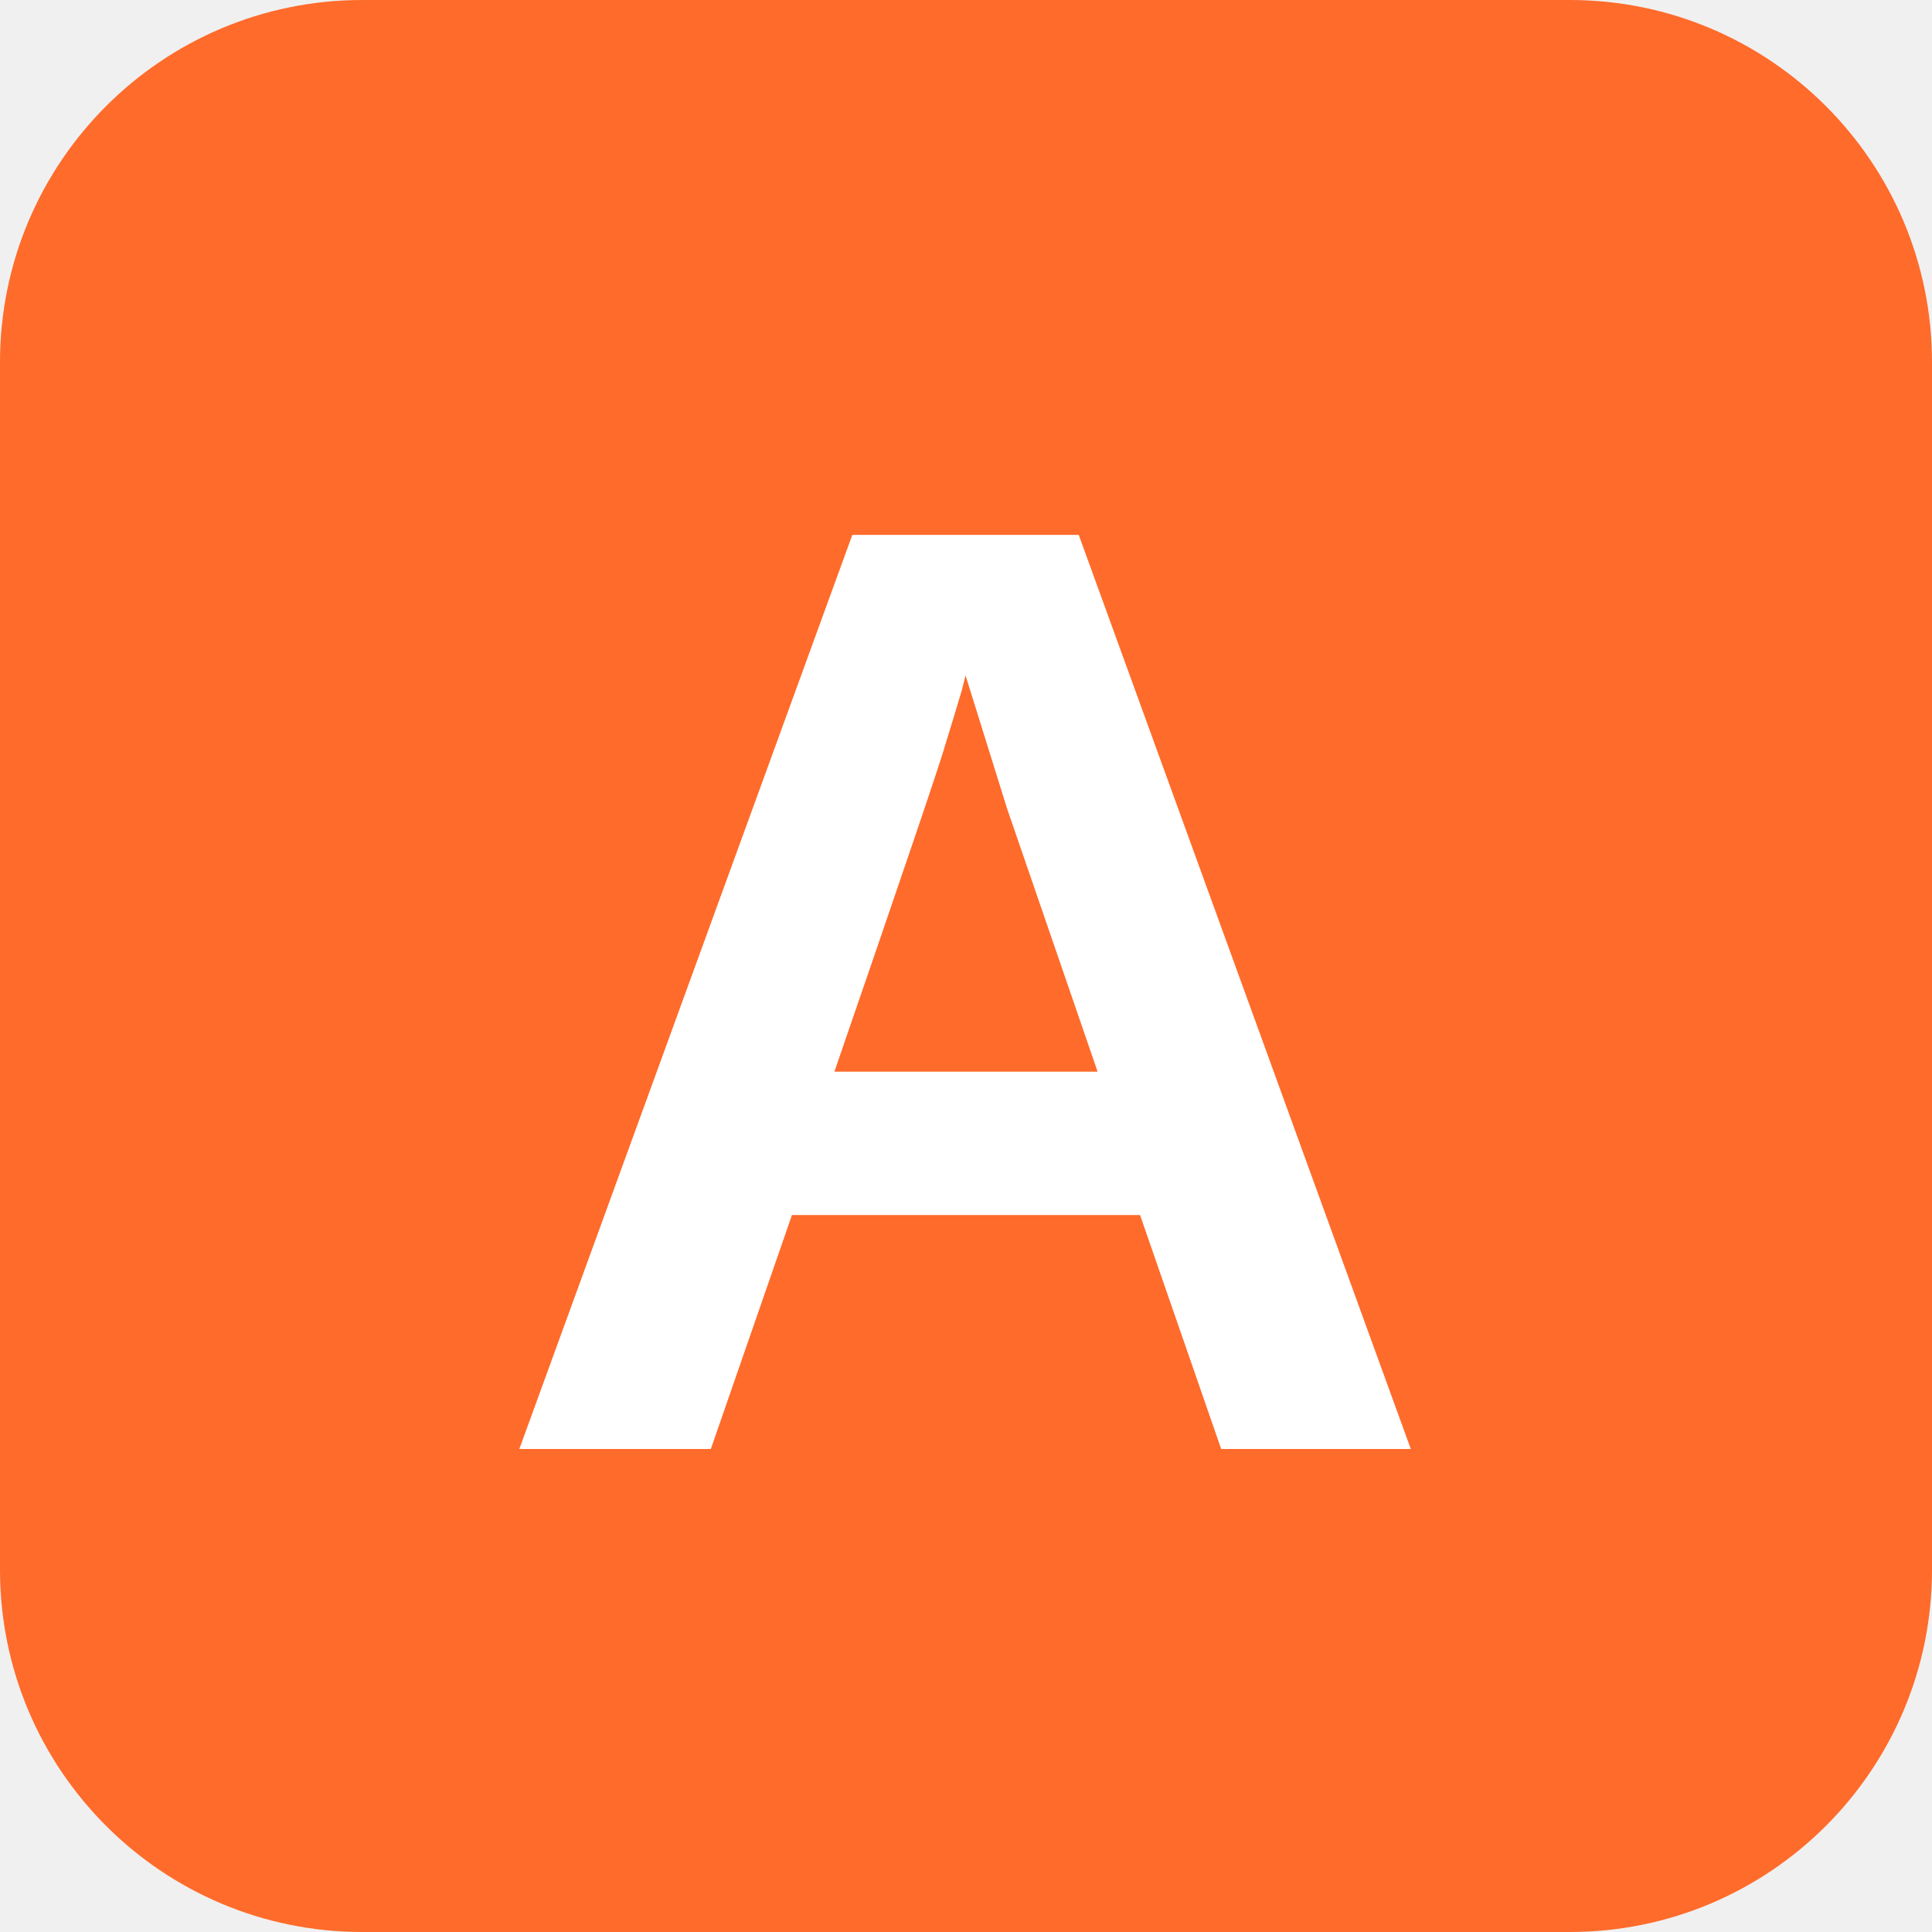
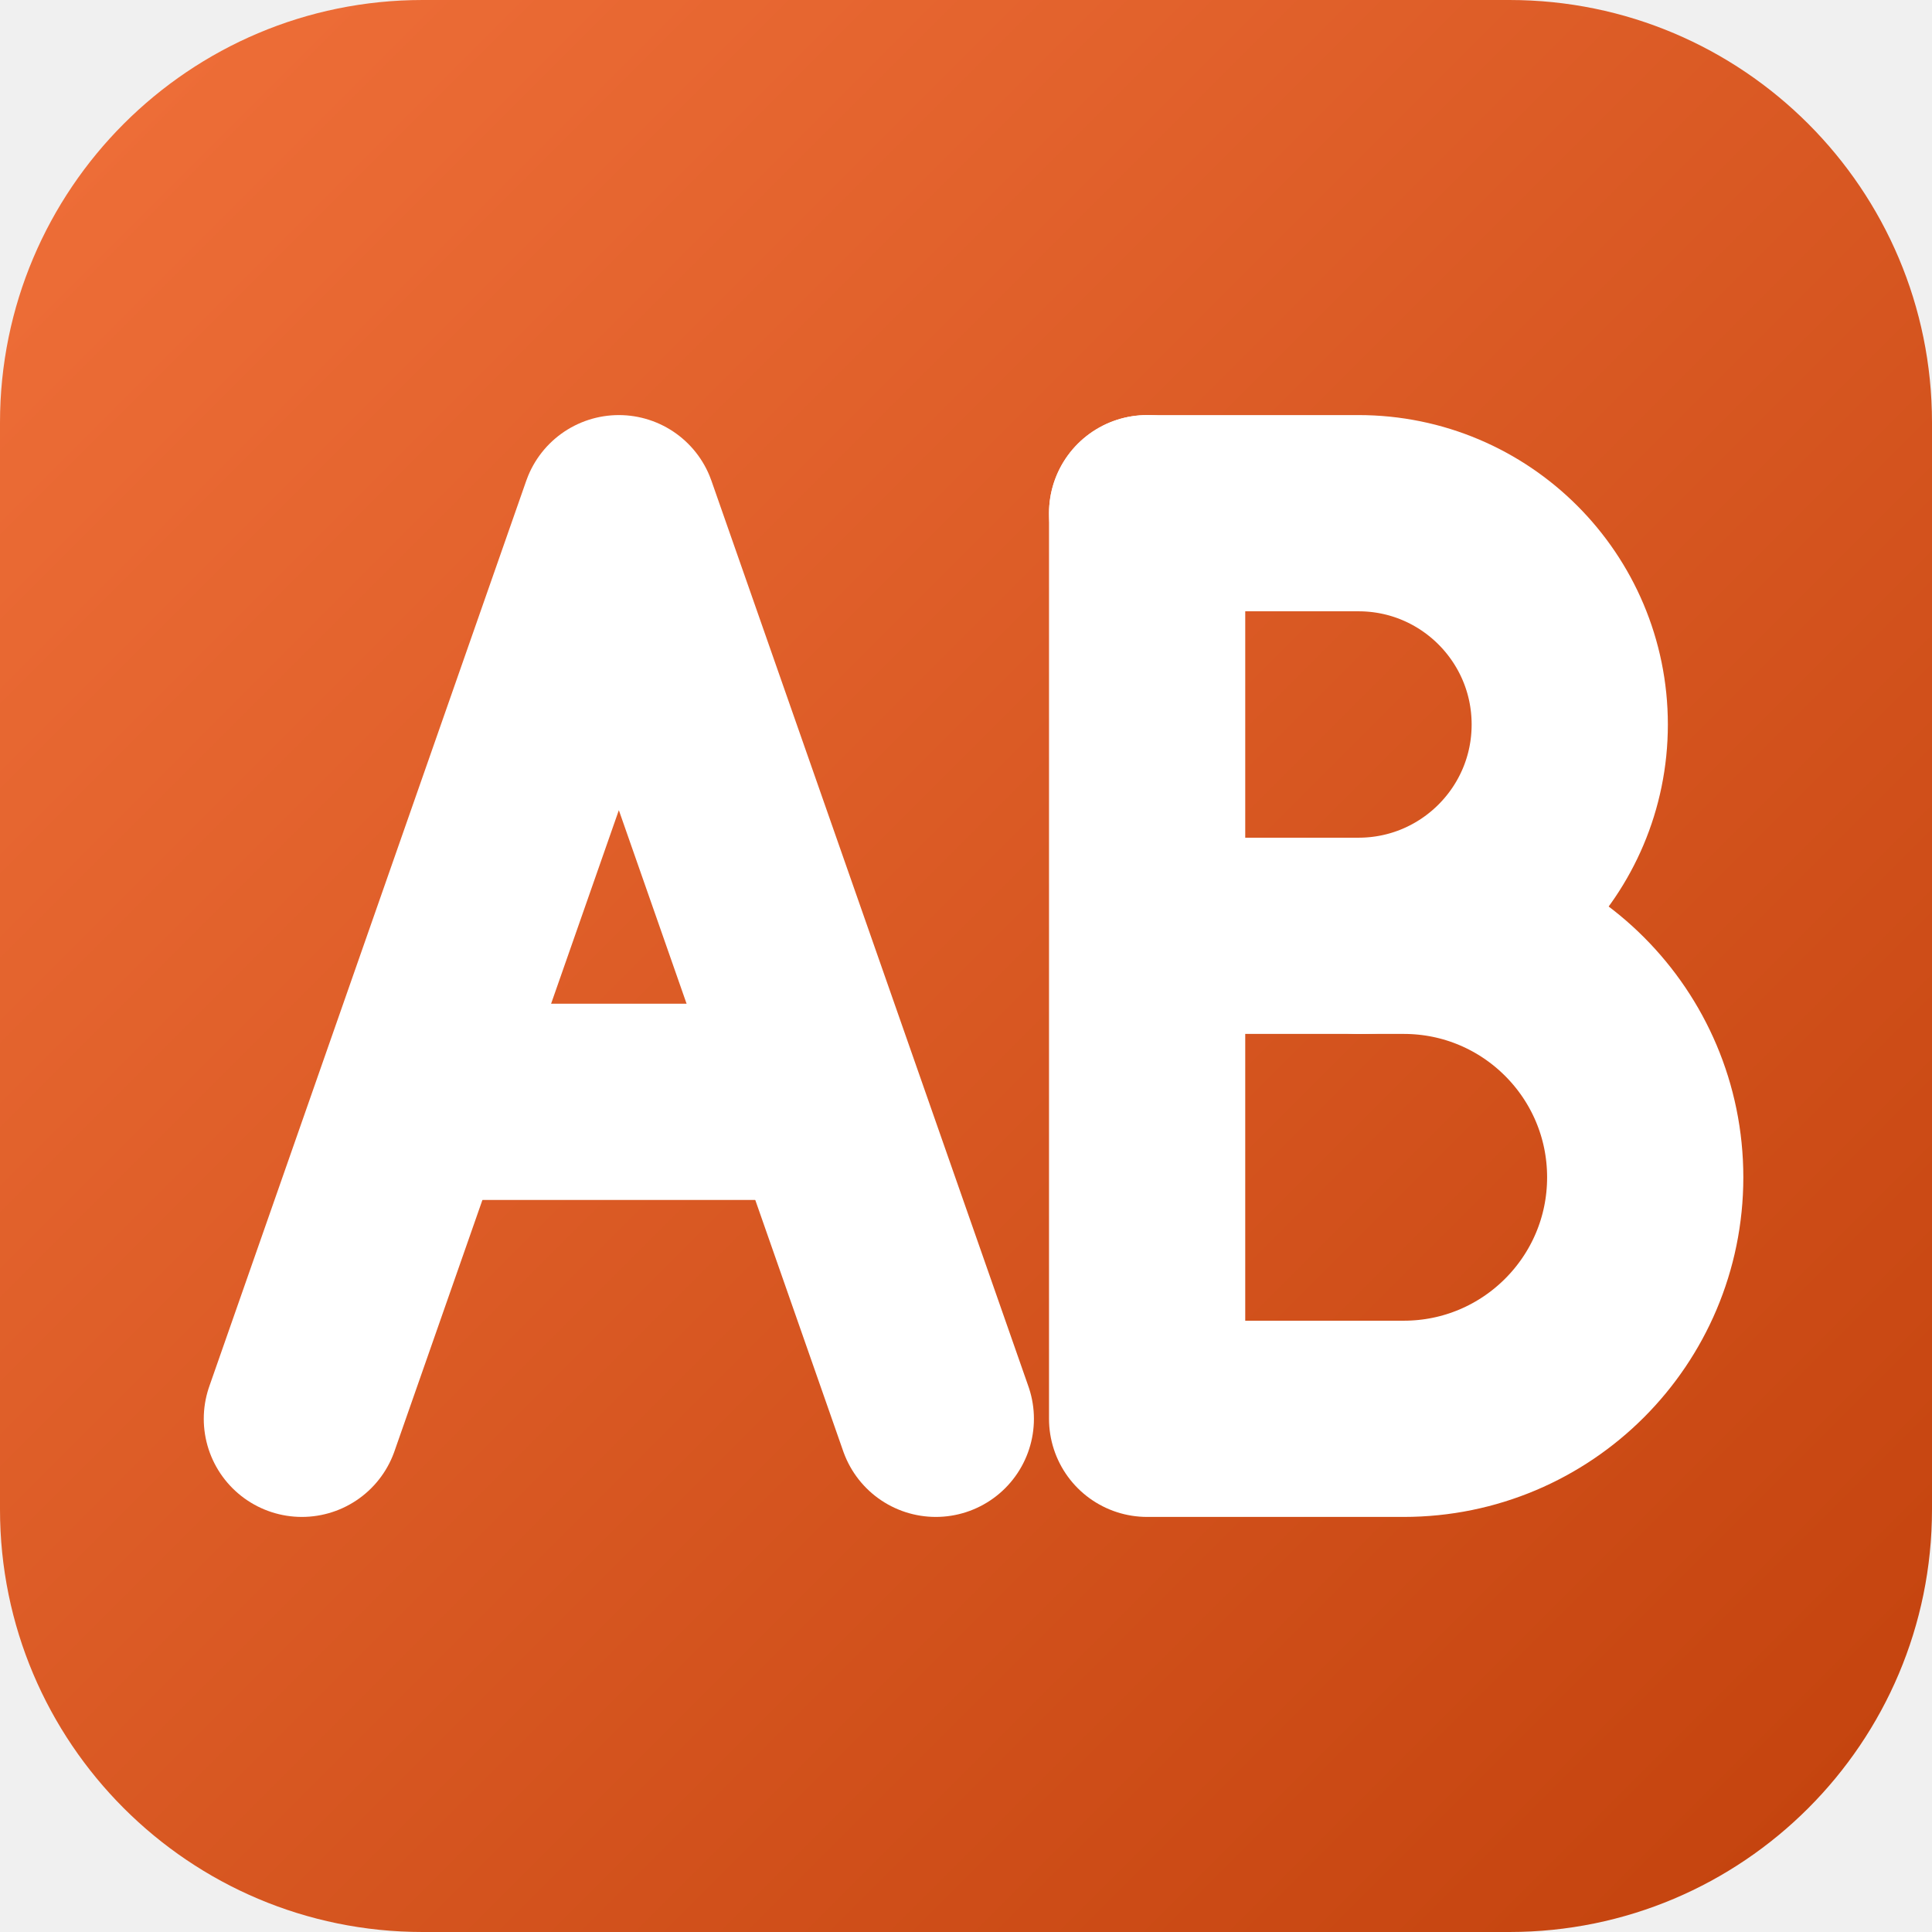
- <svg xmlns="http://www.w3.org/2000/svg" viewBox="0 0 32 32">
-   <rect width="32" height="32" rx="6" fill="#ff6b2b" />
-   <text x="16" y="24" font-family="Arial Black, Arial, sans-serif" font-size="22" font-weight="900" fill="#ffffff" text-anchor="middle">A</text>
+ <svg xmlns="http://www.w3.org/2000/svg" viewBox="0 0 64 64">
+   <defs>
+     <linearGradient id="bg" x1="0" y1="0" x2="1" y2="1">
+       <stop offset="0" stop-color="#f0703a" />
+       <stop offset="1" stop-color="#c2410c" />
+     </linearGradient>
+   </defs>
+   <rect width="64" height="64" rx="14" fill="url(#bg)" />
+   <g fill="none" stroke="#ffffff" stroke-width="6.5" stroke-linecap="round" stroke-linejoin="round">
+     <path d="M10 47 L20.5 17 L31 47" />
+     <path d="M14.5 36.5 H26.5" />
+     <path d="M38 17 V47 H46.5 a8 8 0 0 0 0 -16 H38" />
+     <path d="M38 17 H45 a7 7 0 0 1 0 14" />
+   </g>
</svg>
